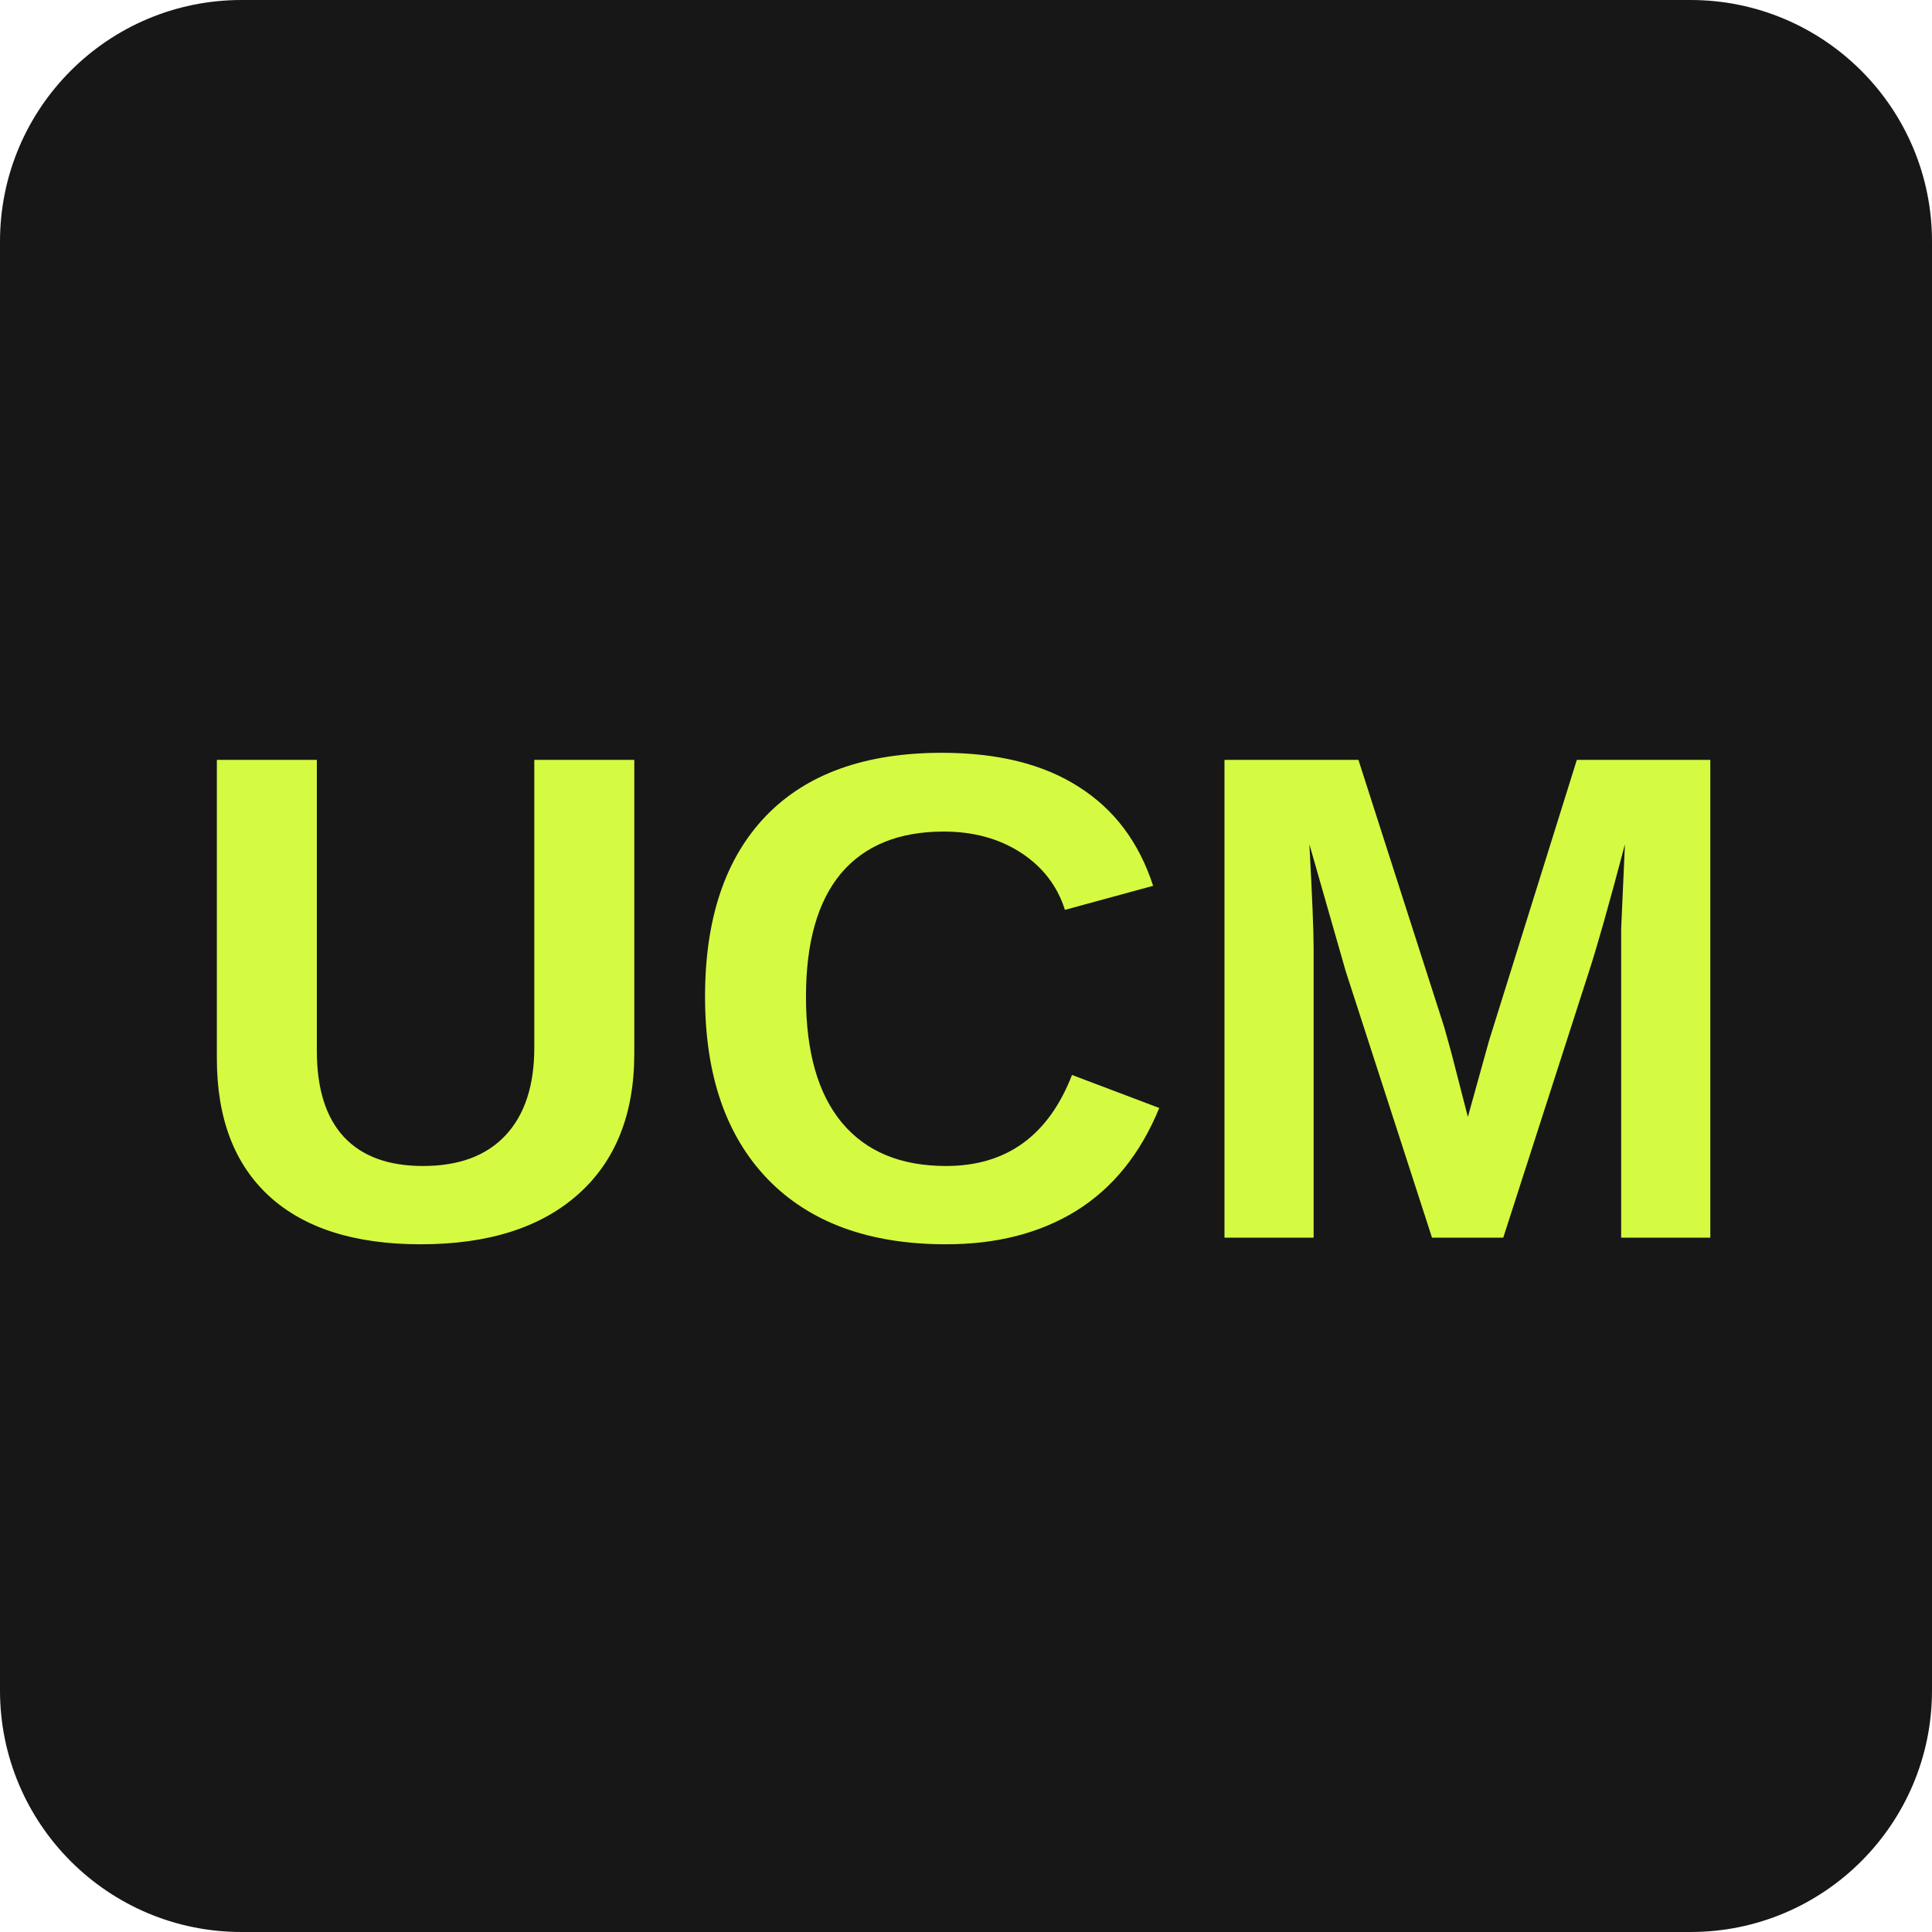
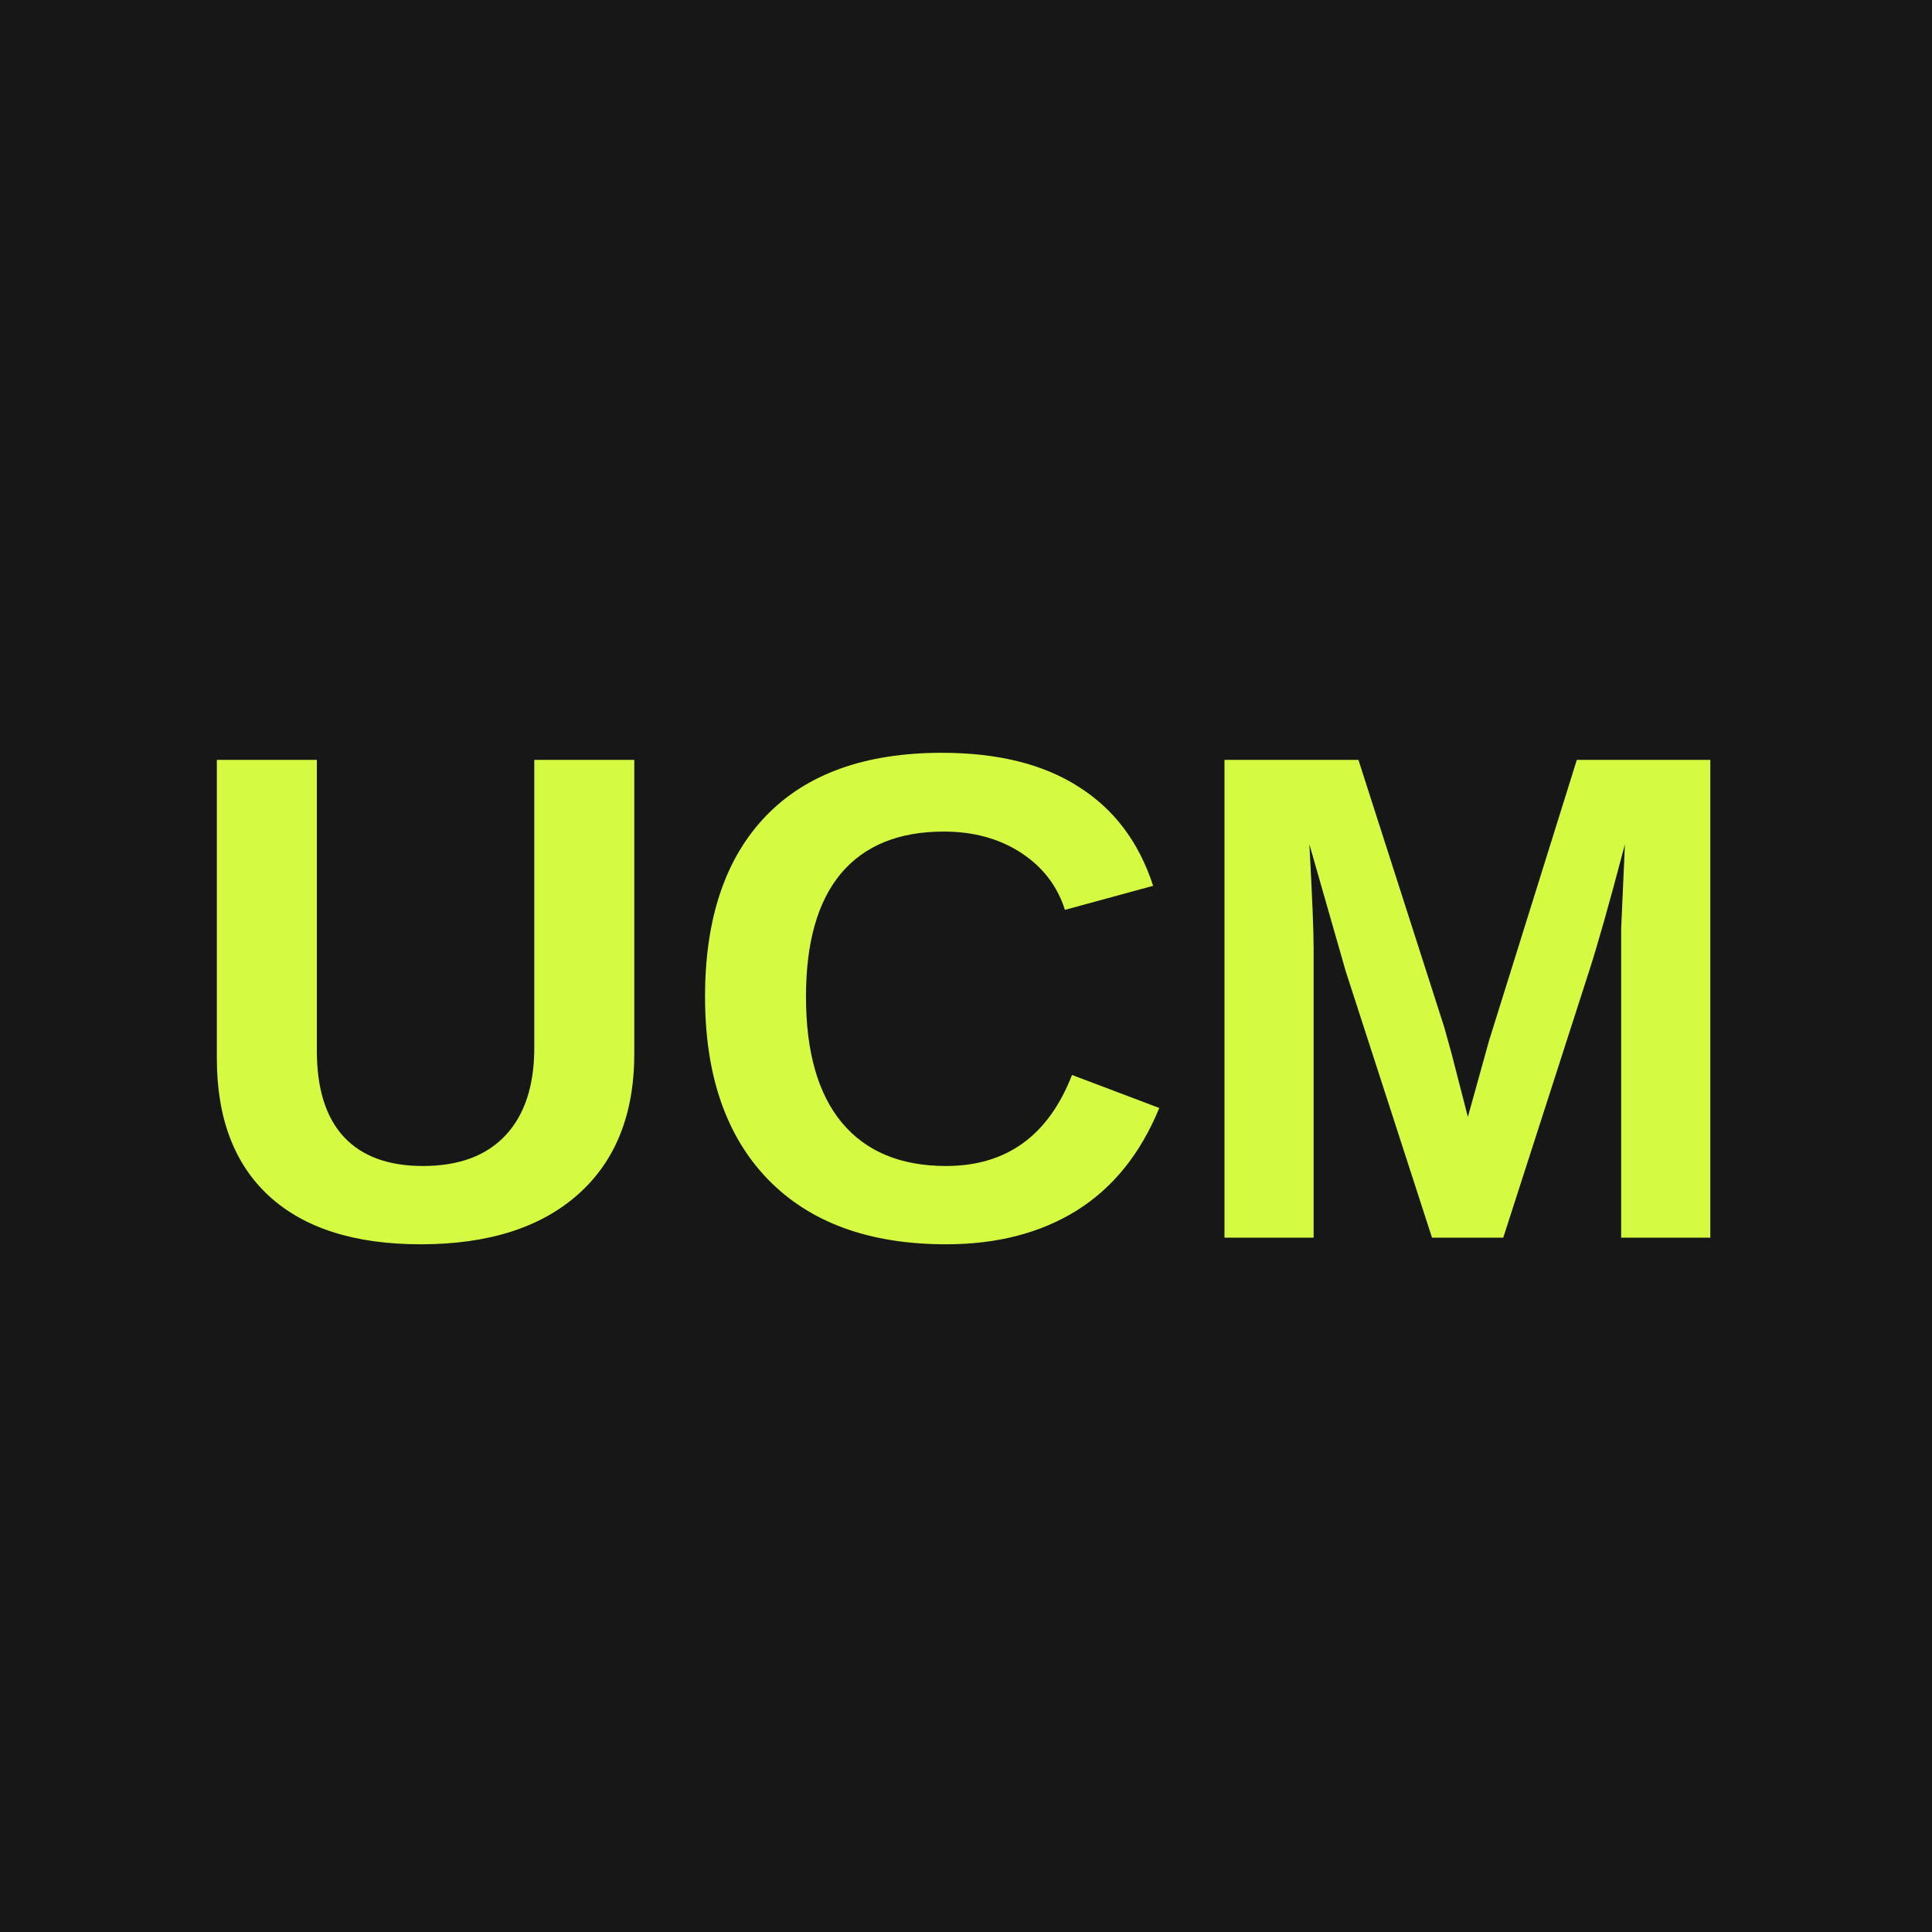
<svg xmlns="http://www.w3.org/2000/svg" viewBox="0 0 64 64">
-   <rect width="64" height="64" rx="8" fill="#171717" />
+   <rect width="64" height="64" fill="#171717" />
  <text x="32" y="41" text-anchor="middle" font-family="Arial" font-weight="900" font-size="23" fill="#d5fa42">UCM</text>
</svg>
